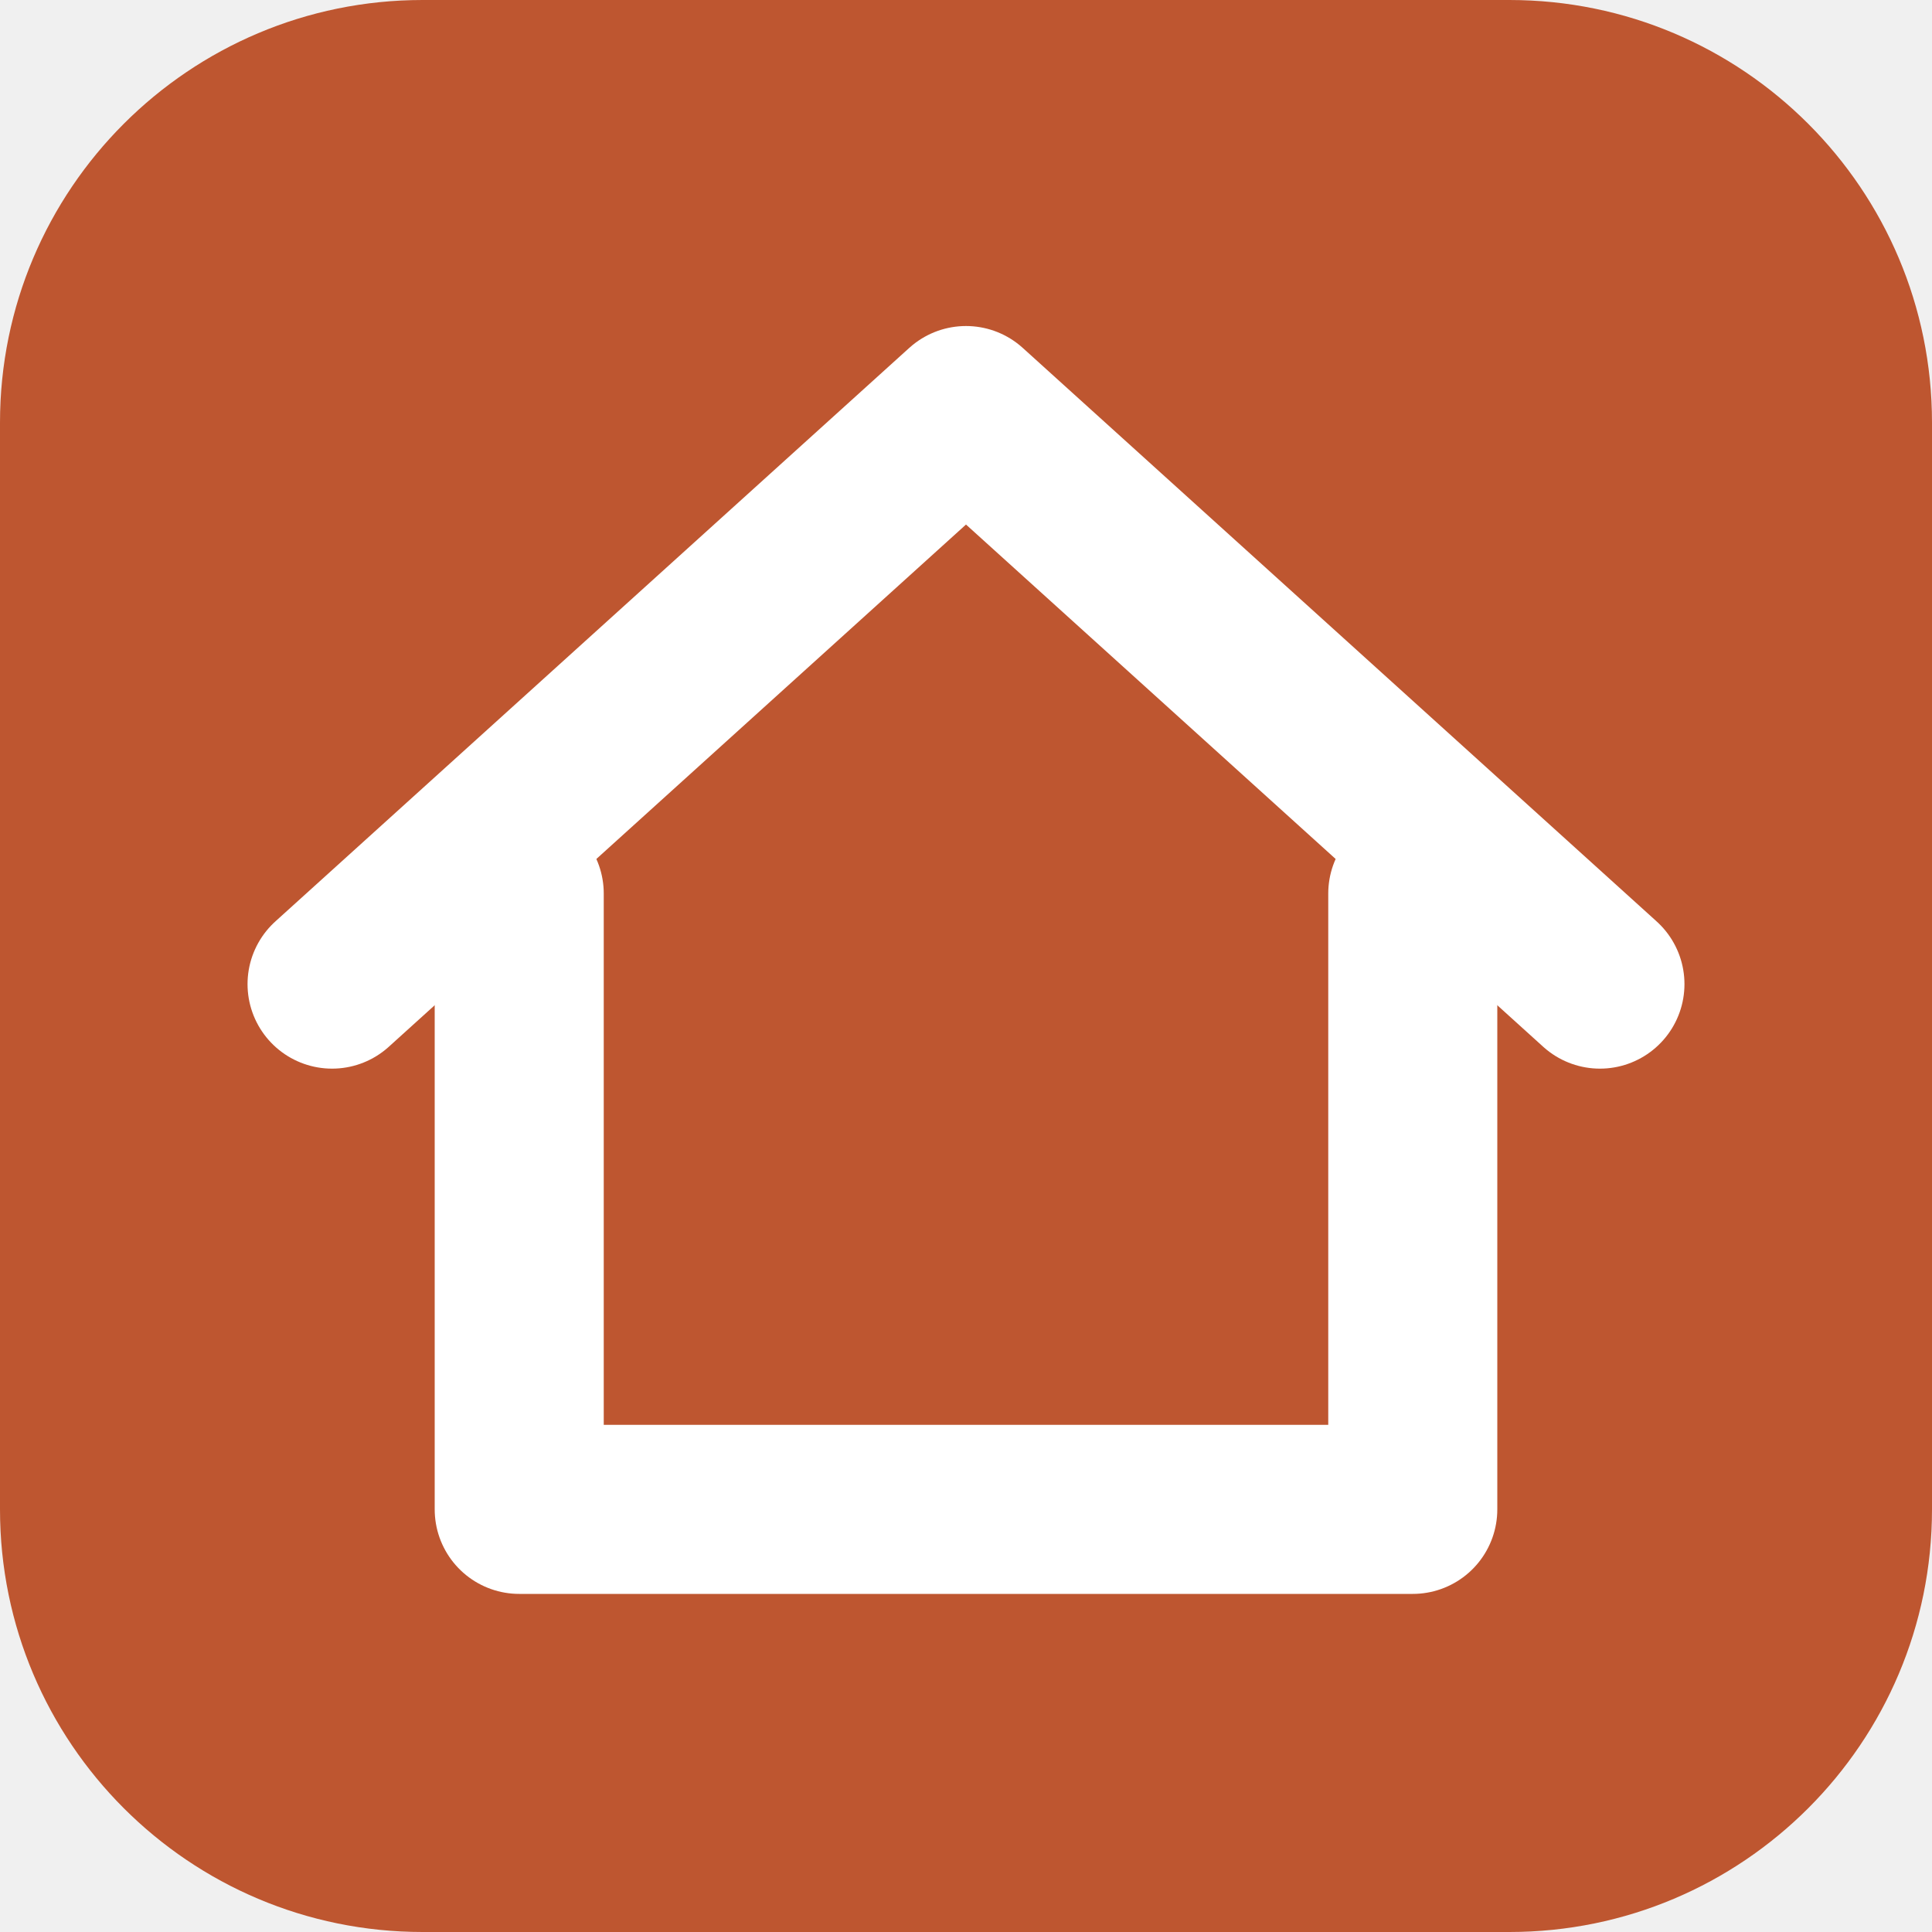
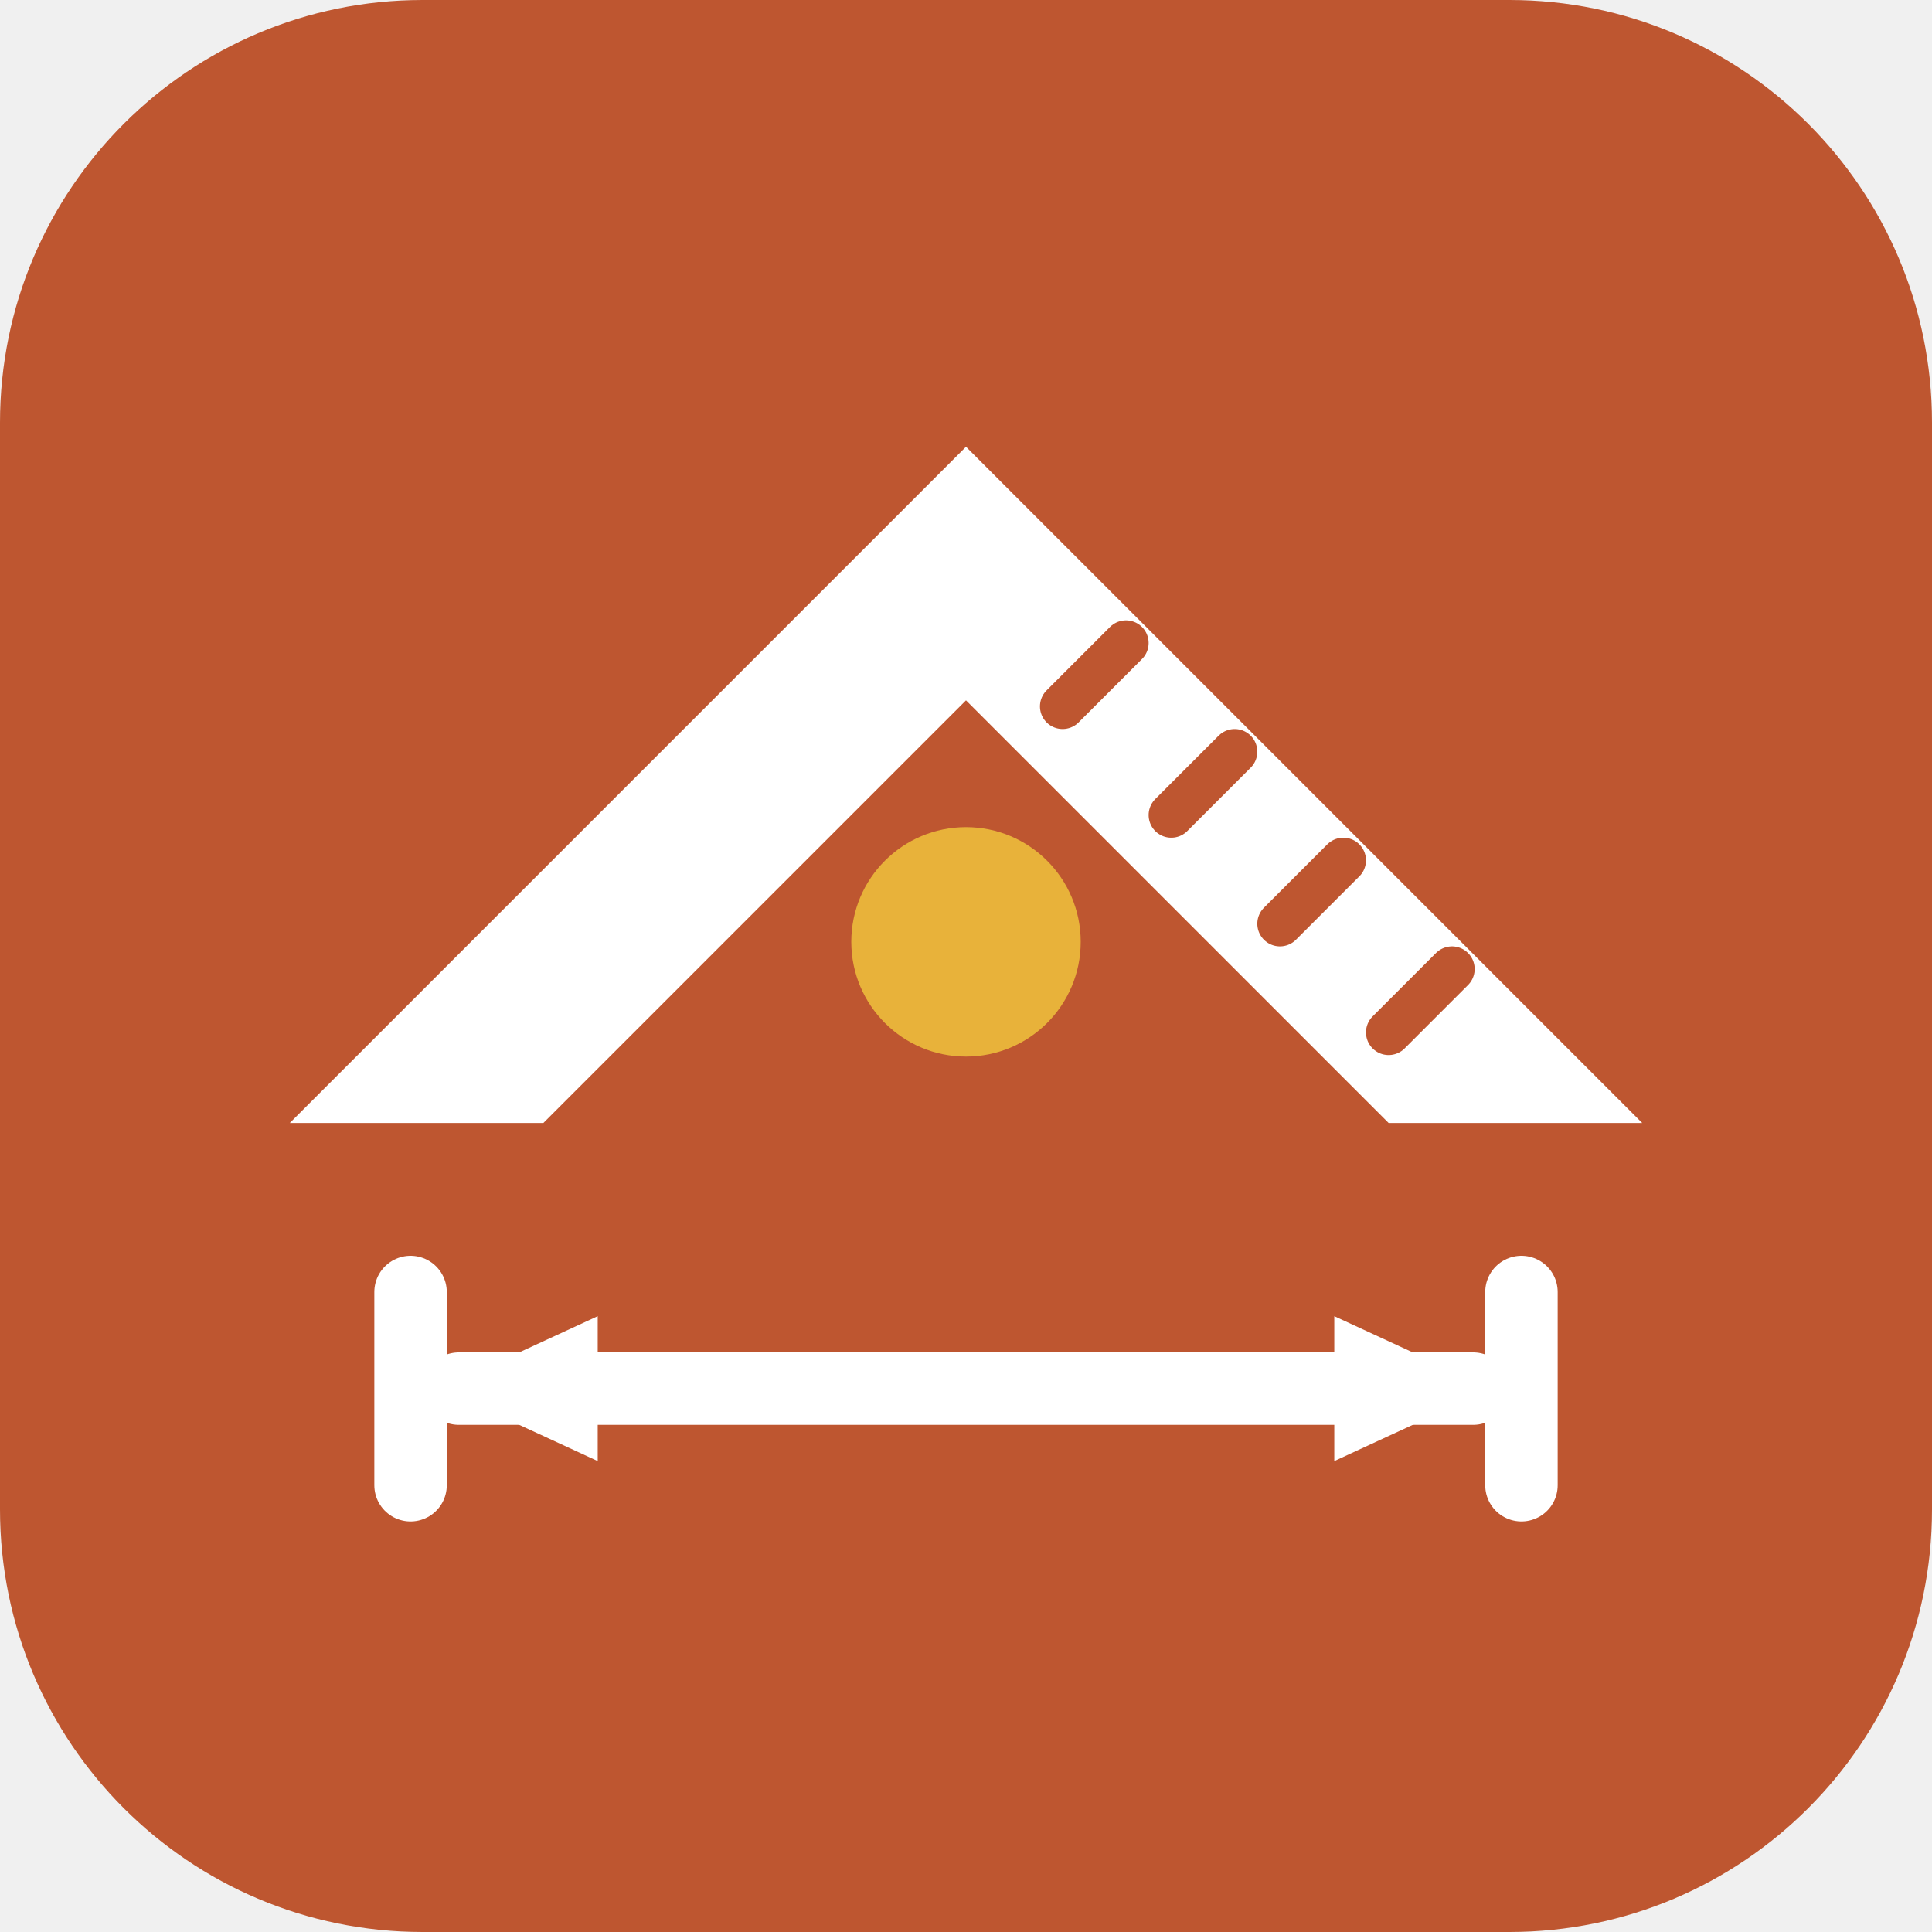
<svg xmlns="http://www.w3.org/2000/svg" viewBox="0 0 32 32" role="img" aria-label="Roofdrafts">
  <rect width="32" height="32" rx="7" fill="#BE5630" />
-   <path d="M5.5 16.3 L16 6.8 L26.5 16.3" fill="none" stroke="#FFFFFF" stroke-width="2.8" stroke-linecap="round" stroke-linejoin="round" />
-   <path d="M8.6 14.8 L8.6 25 L23.4 25 L23.4 14.8" fill="none" stroke="#FFFFFF" stroke-width="2.8" stroke-linecap="round" stroke-linejoin="round" />
+   <path d="M4.8 18.6 L16 7.4 L27.2 18.6 L23 18.6 L16 11.6 L9 18.6 Z" fill="#FFFFFF" />
+   <path d="M17.6 11.7 l1.05 -1.05 M19.4 13.5 l1.05 -1.05 M21.2 15.3 l1.05 -1.05 M23 17.1 l1.05 -1.05" fill="none" stroke="#BE5630" stroke-width="0.75" stroke-linecap="round" />
+   <circle cx="16" cy="15.6" r="1.9" fill="#E8B23A" />
+   <path d="M6.8 21.4 v3.2 M25.2 21.4 v3.2 M7.6 23 H24.4" fill="none" stroke="#FFFFFF" stroke-width="1.2" stroke-linecap="round" />
+   <path d="M7.3 23 l2.6 -1.2 v2.4 Z M24.7 23 l-2.6 -1.2 v2.4 Z" fill="#FFFFFF" />
</svg>
